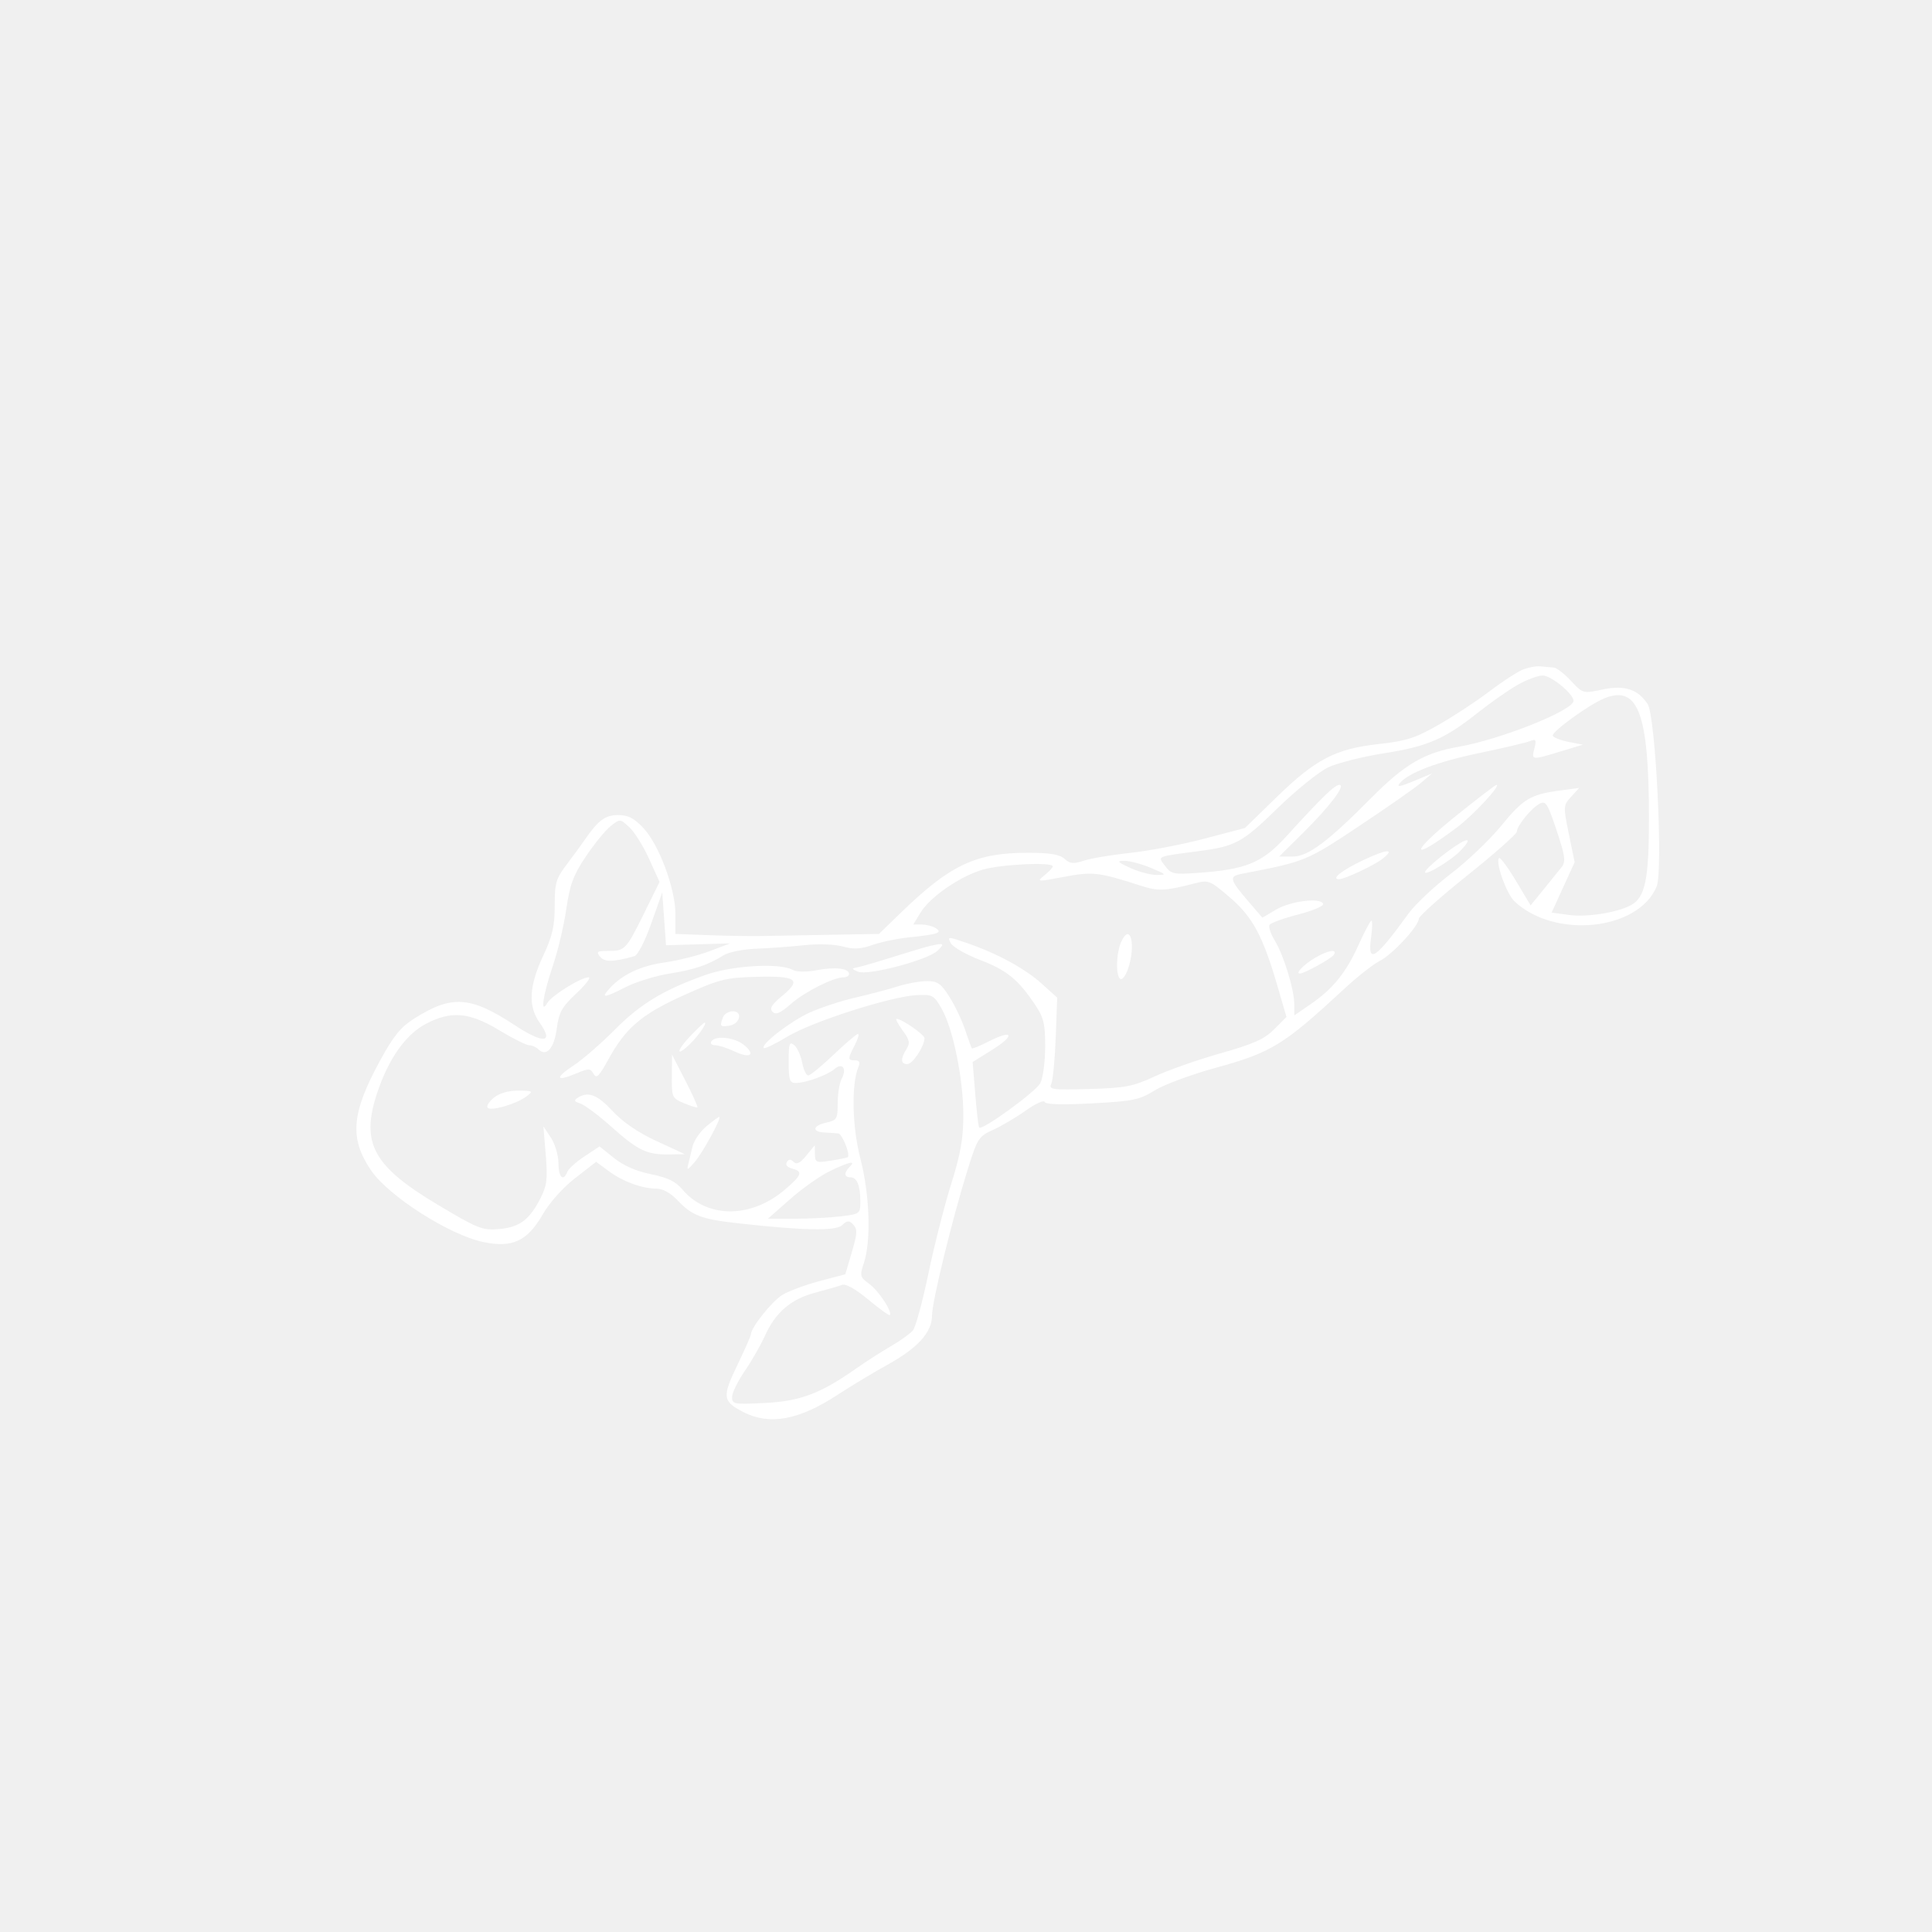
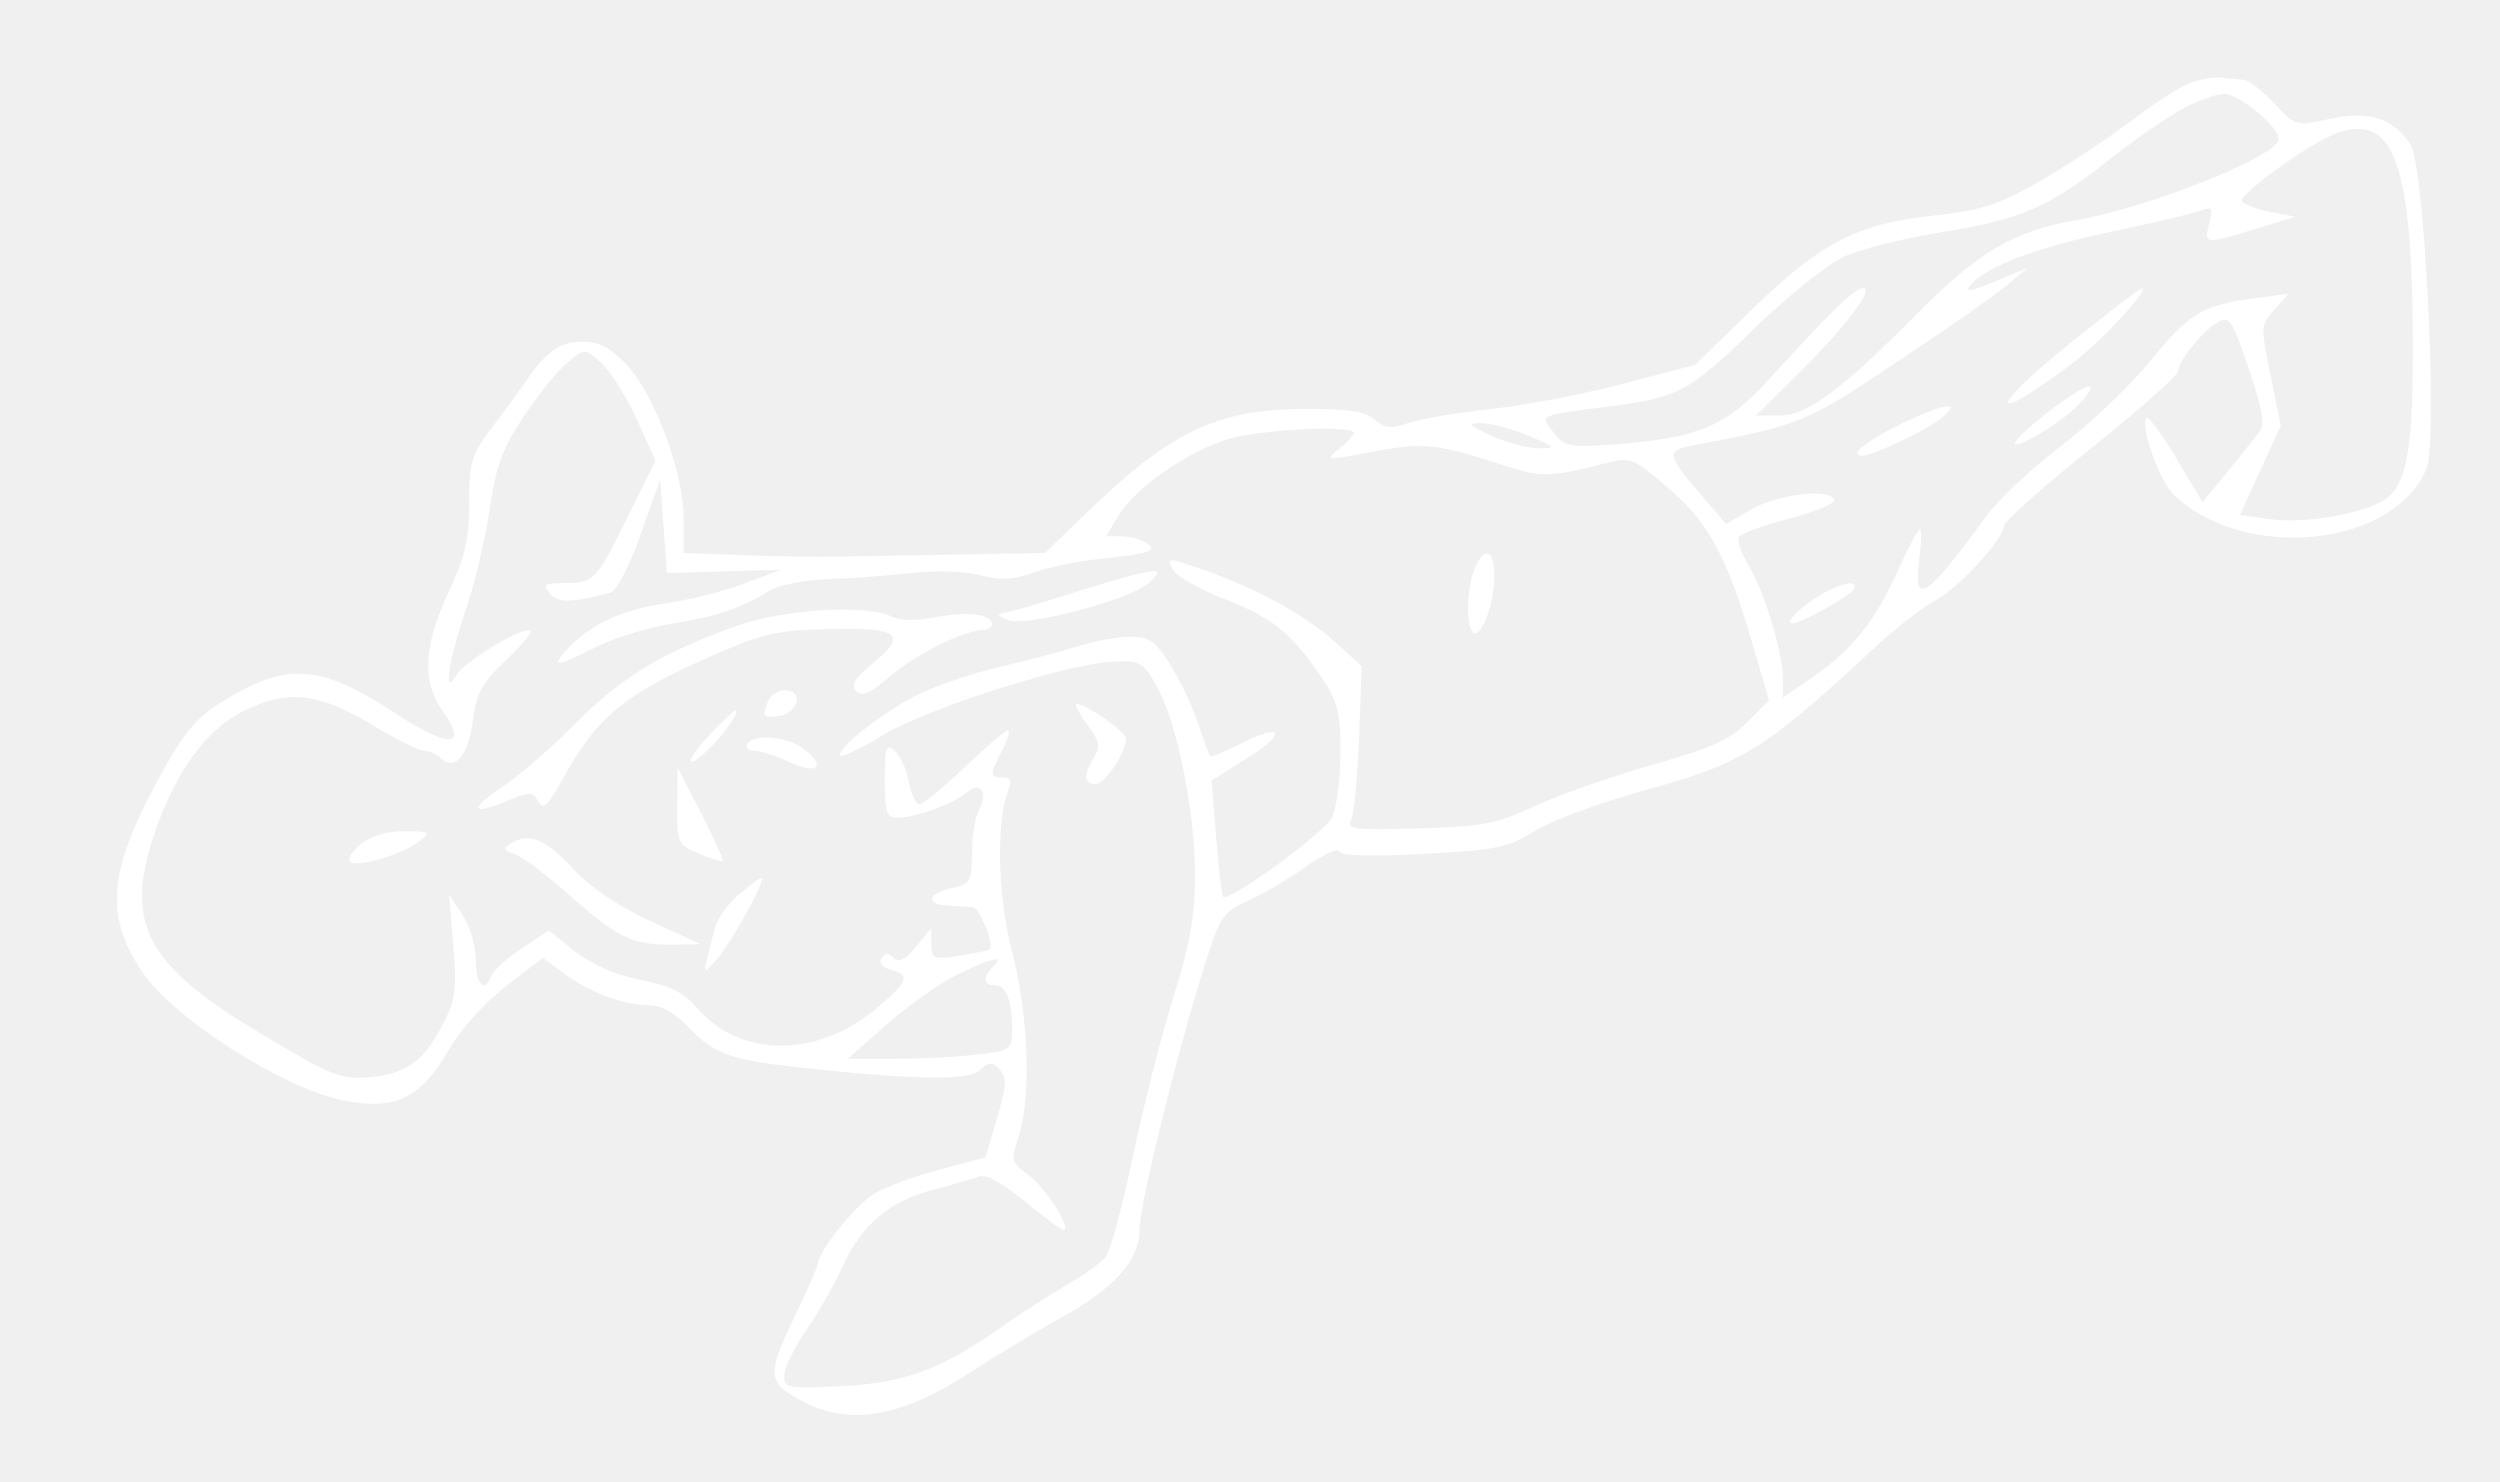
- <svg xmlns="http://www.w3.org/2000/svg" width="512" height="512" viewBox="0 0 512 512">
+ <svg xmlns="http://www.w3.org/2000/svg" width="373" height="221" viewBox="77 165 373 221">
  <path fill="#fff" fill-rule="evenodd" d="M403.297 177.577c-1.538.679-5.476 3.275-8.749 5.767s-9.24 6.412-13.258 8.71c-6.227 3.563-8.583 4.321-15.966 5.132-11.391 1.252-16.721 4.036-27.114 14.167l-8.29 8.08-10.71 2.817c-5.89 1.55-14.732 3.245-19.648 3.768s-10.457 1.452-12.313 2.065c-2.78.917-3.686.832-5.14-.485-1.308-1.183-3.839-1.598-9.756-1.598-13.784 0-20.522 3.184-33.637 15.894l-5.785 5.606-13.215.234c-7.269.129-15.466.276-18.216.328s-8.937-.053-13.75-.234L179 247.5v-5.193c0-6.788-4.346-18.471-8.515-22.892-2.459-2.607-4.039-3.415-6.679-3.415-3.416 0-5.315 1.414-8.867 6.603-.791 1.157-2.902 4.037-4.689 6.4-2.92 3.861-3.25 4.981-3.25 11.035 0 5.425-.596 8.012-3.062 13.28-3.745 8.004-4.027 13.345-.932 17.69 3.879 5.447 1.074 5.72-6.641.646-11.705-7.7-16.668-8.019-26.613-1.711-3.594 2.279-5.511 4.647-9.086 11.223-7.538 13.865-8.085 20.465-2.395 28.909 4.633 6.873 20.833 17.225 29.884 19.095 7.646 1.579 11.605-.27 15.658-7.313 1.825-3.17 5.347-7.114 8.63-9.662l5.547-4.305 3.255 2.417c3.768 2.798 8.904 4.693 12.717 4.693 1.681 0 3.748 1.144 5.601 3.101 3.837 4.051 6.306 4.991 15.937 6.07 17.503 1.96 26.077 2.11 27.702.484 1.139-1.139 1.815-1.238 2.662-.391 1.473 1.473 1.435 2.366-.358 8.405l-1.494 5.031-6.756 1.782c-3.716.981-8.158 2.623-9.872 3.65-2.752 1.647-8.384 8.696-8.384 10.492 0 .366-1.632 4.06-3.627 8.208-4.051 8.421-3.895 9.56 1.702 12.416 6.864 3.505 14.614 2.092 24.73-4.508 3.682-2.402 9.692-6.025 13.355-8.052 8.088-4.475 11.84-8.627 11.84-13.102 0-3.659 5.356-25.569 9.466-38.721 2.562-8.2 2.901-8.727 6.719-10.448 2.211-.998 6.112-3.3 8.667-5.117 2.556-1.817 4.8-2.843 4.988-2.279.224.672 4.525.804 12.501.383 10.963-.579 12.602-.917 16.659-3.432 2.475-1.534 9.675-4.209 16-5.943 14.998-4.114 18.123-6.034 34.433-21.153 3.337-3.094 7.484-6.344 9.217-7.224 3.383-1.718 10.35-9.251 10.35-11.19 0-.648 5.843-5.855 12.984-11.57 7.141-5.716 12.991-10.894 13-11.507.022-1.56 3.801-6.2 6.014-7.384 1.642-.879 2.133-.113 4.516 7.041 2.277 6.836 2.475 8.282 1.335 9.743a515 515 0 0 1-4.777 5.931l-3.438 4.215-3.914-6.535c-2.153-3.594-4.158-6.292-4.455-5.994-1.042 1.042 1.976 9.476 4.108 11.478 10.682 10.036 32.825 7.714 37.656-3.95 1.739-4.198-.278-45.135-2.383-48.347-2.58-3.938-6.135-5.087-11.935-3.858-5.202 1.102-5.217 1.098-8.41-2.31-1.759-1.878-3.784-3.452-4.5-3.498a95 95 0 0 1-3.504-.33c-1.212-.135-3.462.31-5 .99m-1.171 3.947c-2.405 1.375-7.13 4.685-10.5 7.356-8.834 7.001-13.268 8.919-24.836 10.742-5.66.892-12.307 2.566-14.773 3.719s-8.54 6.055-13.5 10.891c-9.225 8.996-11.13 10.043-20.517 11.28-11.837 1.559-11.232 1.301-9.261 3.946 1.632 2.189 2.275 2.326 8.761 1.866 12.757-.907 17.002-2.658 23.347-9.633C350.236 211.371 353.708 208 354.95 208c1.786 0-2.509 5.67-9.657 12.75l-6.31 6.25h3.573c4.098 0 9.304-3.886 20.908-15.607 8.696-8.785 14.047-11.922 22.958-13.462 11.17-1.93 30.578-9.669 30.578-12.192 0-1.85-5.94-6.739-8.173-6.727-1.28.007-4.295 1.137-6.701 2.512m23.108 3.513c-4.117 1.654-14.295 9.055-13.724 9.979.308.498 2.232 1.227 4.275 1.619l3.715.713-6 1.812c-7.687 2.322-7.66 2.326-6.869-.824.584-2.327.428-2.57-1.231-1.918-1.045.411-6.997 1.812-13.226 3.112-11.292 2.358-18.913 5.246-21.237 8.046-.904 1.089.059.942 3.669-.559l4.894-2.036-3 2.539c-1.65 1.397-9.056 6.566-16.458 11.488-13.825 9.192-14.18 9.336-30.785 12.525-3.717.714-3.544 1.398 1.977 7.817l3.312 3.851 3.649-2.154c3.861-2.278 11.838-3.252 12.456-1.521.202.565-2.783 1.838-6.632 2.829s-7.26 2.226-7.579 2.742c-.319.517.308 2.394 1.394 4.171 2.39 3.911 5.166 13.025 5.166 16.962v2.866l4.385-3.017c5.917-4.071 9.374-8.371 12.724-15.829 1.544-3.437 3.043-6.25 3.33-6.25.288 0 .245 2.025-.094 4.5-.979 7.143 1.082 5.812 9.949-6.423 1.763-2.433 6.769-7.14 11.124-10.461s10.395-9.071 13.424-12.778c5.86-7.173 7.758-8.307 15.658-9.358l5-.666-2.138 2.343c-2.091 2.293-2.104 2.504-.602 9.843l1.535 7.5-3.048 6.67-3.049 6.67 4.653.64c4.666.641 12.694-.631 16.36-2.593 3.788-2.027 4.789-6.867 4.781-23.105-.013-27.645-2.857-35.321-11.758-31.745m-39.254 31.076c-12.636 10.164-12.425 12.606.264 3.055 4.258-3.204 11.629-11.168 10.337-11.168-.283 0-5.053 3.651-10.601 8.113m-224.137 2.796c-1.365 1.074-4.31 4.675-6.545 8.002-3.362 5.007-4.264 7.43-5.231 14.045-.643 4.397-2.271 11.234-3.618 15.194-2.568 7.551-3.35 13-1.38 9.619 1.134-1.944 8.907-6.769 10.908-6.769.715 0-.737 1.913-3.227 4.25-3.878 3.64-4.627 4.993-5.222 9.425-.702 5.23-2.765 7.488-4.895 5.358-.568-.568-1.643-1.033-2.388-1.033s-4.339-1.8-7.987-4c-7.909-4.77-12.675-5.187-19.351-1.693-5.385 2.819-9.926 9.237-12.937 18.282-4.44 13.343-1.157 19.417 16.052 29.69 10.67 6.369 11.813 6.822 16.238 6.432 5.436-.479 8.036-2.415 10.975-8.174 1.716-3.361 1.927-5.105 1.395-11.5l-.627-7.537 1.992 3c1.096 1.651 1.995 4.686 1.998 6.75.007 3.757 1.304 5.024 2.351 2.297.306-.799 2.353-2.642 4.548-4.094l3.991-2.641 3.836 3.083c2.499 2.008 5.908 3.499 9.776 4.276 4.438.891 6.547 1.914 8.342 4.047 6.495 7.719 18.182 7.738 27.171.044 4.544-3.89 4.854-4.803 1.891-5.578-1.264-.331-1.816-1.009-1.387-1.704.517-.836 1.016-.852 1.808-.06s1.717.333 3.351-1.663l2.257-2.757.036 2.378c.034 2.23.297 2.336 4.248 1.704 2.317-.37 4.327-.788 4.467-.928.699-.699-1.481-6.171-2.501-6.279-.648-.069-2.303-.181-3.678-.25-3.454-.173-3.139-1.826.5-2.625 2.79-.613 3-.974 3-5.145 0-2.468.471-5.366 1.046-6.441 1.453-2.715.209-4.435-1.895-2.621-1.919 1.655-7.621 3.707-10.3 3.707-1.582 0-1.851-.818-1.851-5.622 0-4.84.205-5.453 1.474-4.4.81.673 1.76 2.753 2.111 4.622.351 1.87 1.071 3.4 1.601 3.4.529 0 3.557-2.475 6.729-5.5 3.171-3.025 6.074-5.5 6.451-5.5s-.001 1.328-.84 2.95c-1.91 3.694-1.903 4.05.081 4.05 1.14 0 1.396.508.881 1.75-1.903 4.589-1.664 15.849.515 24.25 2.469 9.52 2.891 21.76.953 27.635-1.156 3.5-1.079 3.8 1.44 5.635 2.46 1.792 6.19 7.478 5.414 8.254-.186.185-2.764-1.678-5.73-4.141-3.467-2.879-5.961-4.256-6.986-3.859-.877.341-4.042 1.259-7.034 2.042-6.422 1.68-10.545 5.213-13.346 11.434-1.115 2.475-3.532 6.688-5.37 9.362S194 369.129 194 370.235c0 1.894.504 1.984 8.75 1.564 9.389-.477 14.749-2.512 24.25-9.203 2.475-1.743 6.561-4.365 9.08-5.825 2.519-1.461 5.155-3.35 5.859-4.198s2.534-7.565 4.066-14.927 4.249-18.057 6.037-23.766c2.533-8.089 3.25-12.146 3.248-18.38-.002-9.569-2.699-22.832-5.725-28.152-2.068-3.637-2.433-3.836-6.65-3.628-6.828.336-27.709 7.035-34.224 10.979-3.194 1.934-6.022 3.303-6.283 3.042-.909-.909 7.034-7.054 12.137-9.39 2.825-1.293 8.245-3.072 12.046-3.952 3.8-.881 8.902-2.231 11.337-3s5.917-1.399 7.738-1.399c2.795 0 3.717.647 5.939 4.166 1.446 2.291 3.317 6.228 4.157 8.75.84 2.521 1.644 4.728 1.786 4.904s2.135-.638 4.43-1.809c6.374-3.252 7.219-1.735 1.153 2.069l-5.37 3.367.691 8.515c.38 4.683.846 8.67 1.036 8.86.831.831 15.108-9.566 16.234-11.822.687-1.375 1.255-5.7 1.263-9.61.013-6.01-.388-7.713-2.587-11-4.56-6.818-7.556-9.276-14.576-11.958-3.768-1.44-7.298-3.453-7.844-4.474-.966-1.805-.849-1.806 4.287-.039 8.038 2.766 15.371 6.757 19.854 10.808l4.048 3.656-.392 10.559c-.215 5.807-.742 11.323-1.171 12.259-.713 1.554.155 1.674 10.058 1.393 9.598-.272 11.582-.653 17.338-3.332 3.575-1.663 11.437-4.422 17.471-6.13 8.772-2.484 11.621-3.76 14.215-6.369l3.246-3.263-2.436-8.343c-3.846-13.18-6.559-18.202-12.637-23.394-5.282-4.513-5.553-4.618-9.399-3.623-7.732 2-9.521 2.07-14.213.558-11.11-3.581-12.684-3.76-20.335-2.314-7.122 1.347-7.283 1.335-5.132-.407 1.221-.989 2.22-2.063 2.22-2.387 0-1.199-13.801-.541-18.61.887-6.098 1.811-13.932 7.24-16.471 11.415l-1.89 3.108 2.236.015c1.229.009 2.897.435 3.707.947 1.911 1.208.612 1.657-7.071 2.445-3.079.316-7.44 1.225-9.692 2.019-3.131 1.105-4.979 1.2-7.856.406-2.188-.604-6.501-.745-10.308-.337-3.6.386-9.317.804-12.704.929s-7.213.885-8.5 1.688c-4.222 2.636-7.76 3.837-14.452 4.906-3.628.579-8.785 2.162-11.46 3.518-5.91 2.995-6.798 3.082-4.4.432 3.362-3.715 8.229-6.015 14.635-6.916 3.485-.49 8.811-1.825 11.836-2.967l5.5-2.076-8.5.245-8.5.246-.5-7-.5-7-2.918 8.236c-1.709 4.822-3.574 8.418-4.5 8.675-5.623 1.562-7.832 1.595-9.045.133-1.115-1.343-.816-1.544 2.301-1.544 4.299 0 4.616-.345 9.564-10.393l3.886-7.893-2.767-6.107c-1.521-3.359-3.875-7.129-5.231-8.379-2.459-2.265-2.472-2.266-4.947-.319m222.145 6.498c-2.468 1.795-5.163 4.097-5.988 5.115-2.169 2.678 6.257-2.102 9.168-5.201 3.355-3.571 1.79-3.529-3.18.086m-22.673 2.522c-5.664 2.678-8.711 5.071-6.457 5.071 1.499 0 9.405-3.72 11.569-5.444 3.437-2.738 1.106-2.568-5.112.373M299.5 230c2.2 1.018 5.35 1.86 7 1.87 2.793.017 2.689-.112-1.5-1.87-2.475-1.039-5.625-1.88-7-1.87-2.139.016-1.922.286 1.5 1.87m-2.354 19.578c-1.366 2.999-1.516 9.075-.243 9.862.496.307 1.396-.859 2-2.59 2.2-6.312.677-12.614-1.757-7.272m-50.646 1.101c-1.1.246-5.375 1.516-9.5 2.821s-8.4 2.557-9.5 2.782c-1.93.394-1.934.437-.105 1.226 2.59 1.117 18.55-3.107 21.077-5.579 1.977-1.934 1.745-2.081-1.972-1.25m101.859 3.244c-3.006 1.833-5.141 4.077-3.878 4.077 1.181 0 8.396-3.992 9.01-4.986 1.017-1.645-1.747-1.155-5.132.909M187 258.356c-11.142 3.967-17.266 7.662-24.069 14.521-3.613 3.642-8.496 7.889-10.853 9.437-5.079 3.336-4.825 4.443.507 2.215 3.5-1.463 3.875-1.458 4.723.057.753 1.345 1.459.662 3.853-3.72 4.636-8.487 8.894-12.111 20.181-17.178 9.293-4.172 10.965-4.597 18.94-4.817 10.82-.298 12.257.715 7.075 4.986-2.872 2.367-3.503 3.397-2.621 4.279s2.052.38 4.86-2.086c3.669-3.221 11.265-7.05 13.987-7.05.779 0 1.417-.398 1.417-.883 0-1.498-3.619-1.93-8.511-1.016-2.907.543-5.366.5-6.514-.114-3.466-1.855-16.019-1.107-22.975 1.369m4.607 11.226c-.921 2.399-.787 2.583 1.633 2.238 2.876-.411 3.715-3.82.94-3.82-1.081 0-2.239.712-2.573 1.582m47.58 3.456c1.879 2.542 2.047 3.358 1.03 4.987-1.624 2.6-1.535 3.975.257 3.975 1.389 0 4.526-4.761 4.526-6.869 0-.934-6.05-5.131-7.398-5.131-.364 0 .349 1.367 1.585 3.038m-55.991 1.26c-3.815 3.935-4.311 6.094-.604 2.626 2.365-2.212 4.959-5.924 4.139-5.924-.186 0-1.777 1.484-3.535 3.298M188.5 276c-.34.55.128 1 1.04 1s3.204.734 5.095 1.631c4.185 1.986 5.749.914 2.504-1.717-2.513-2.038-7.611-2.577-8.639-.914m-10.451 9.247c-.047 5.556.059 5.793 3.201 7.108 1.787.748 3.392 1.245 3.565 1.104s-1.267-3.339-3.201-7.107l-3.516-6.852zm-47.188 5.667c-1.299 1.053-2.026 2.25-1.617 2.66.937.941 7.648-1.027 10.275-3.013 1.863-1.409 1.735-1.499-2.158-1.529-2.627-.02-5.002.667-6.5 1.882m22.257-.008c-1.092.692-.951 1.012.671 1.527 1.13.359 4.841 3.138 8.247 6.178 7.052 6.293 9.395 7.415 15.279 7.324l4.185-.065-7.5-3.466c-4.891-2.261-8.941-5.021-11.642-7.935-4.059-4.38-6.477-5.313-9.24-3.563m34.068 7.591c-1.632 1.373-3.263 3.736-3.624 5.25a449 449 0 0 1-1.162 4.753c-.438 1.732-.217 1.666 1.652-.49 2.184-2.521 7.353-12.01 6.542-12.01-.242 0-1.776 1.124-3.408 2.497m32.709 11.872c-2.533 1.216-7.258 4.549-10.5 7.407l-5.895 5.196 7 .005c3.85.003 9.363-.278 12.25-.625 5.138-.617 5.25-.701 5.25-3.91 0-4.271-.878-6.442-2.607-6.442-1.711 0-1.793-1.2-.193-2.8 1.746-1.746-.066-1.347-5.305 1.169" />
</svg>
